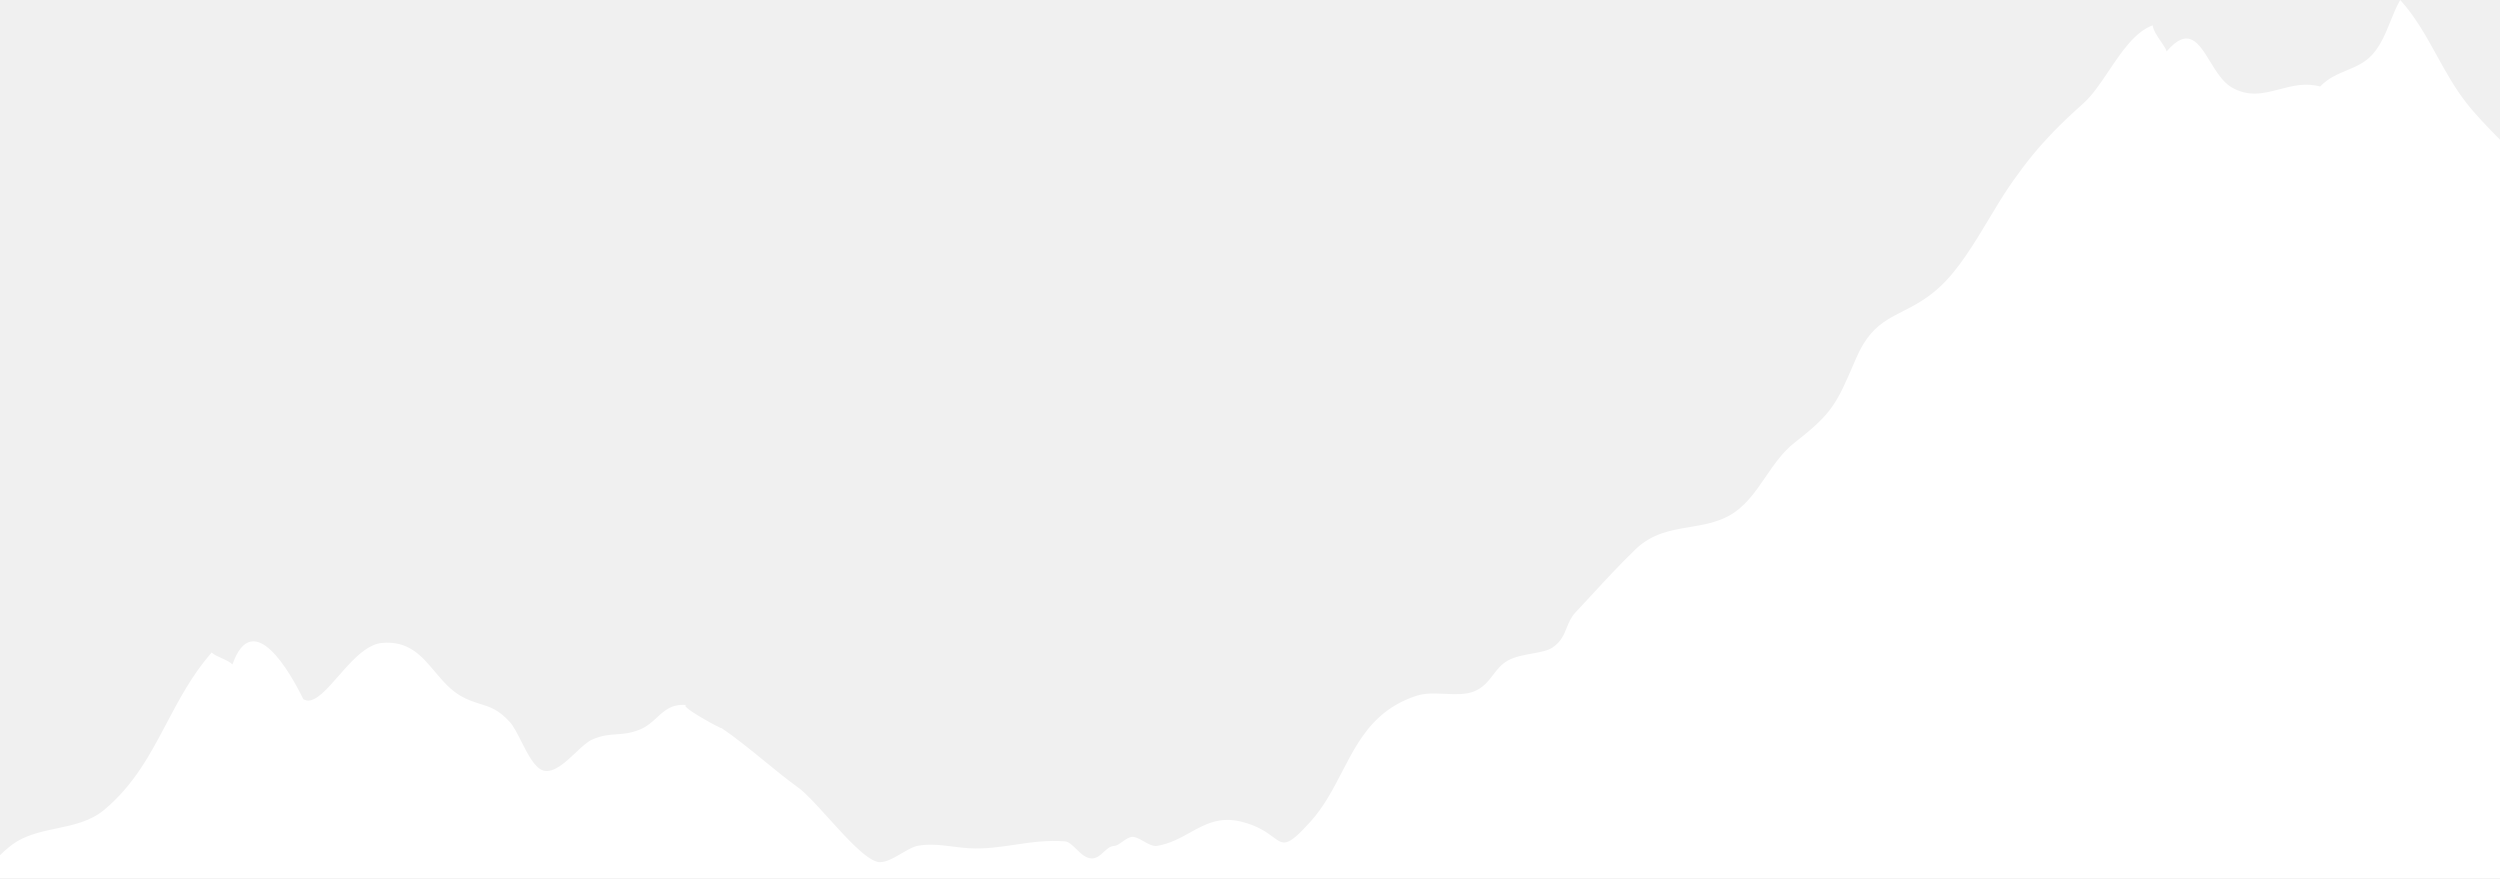
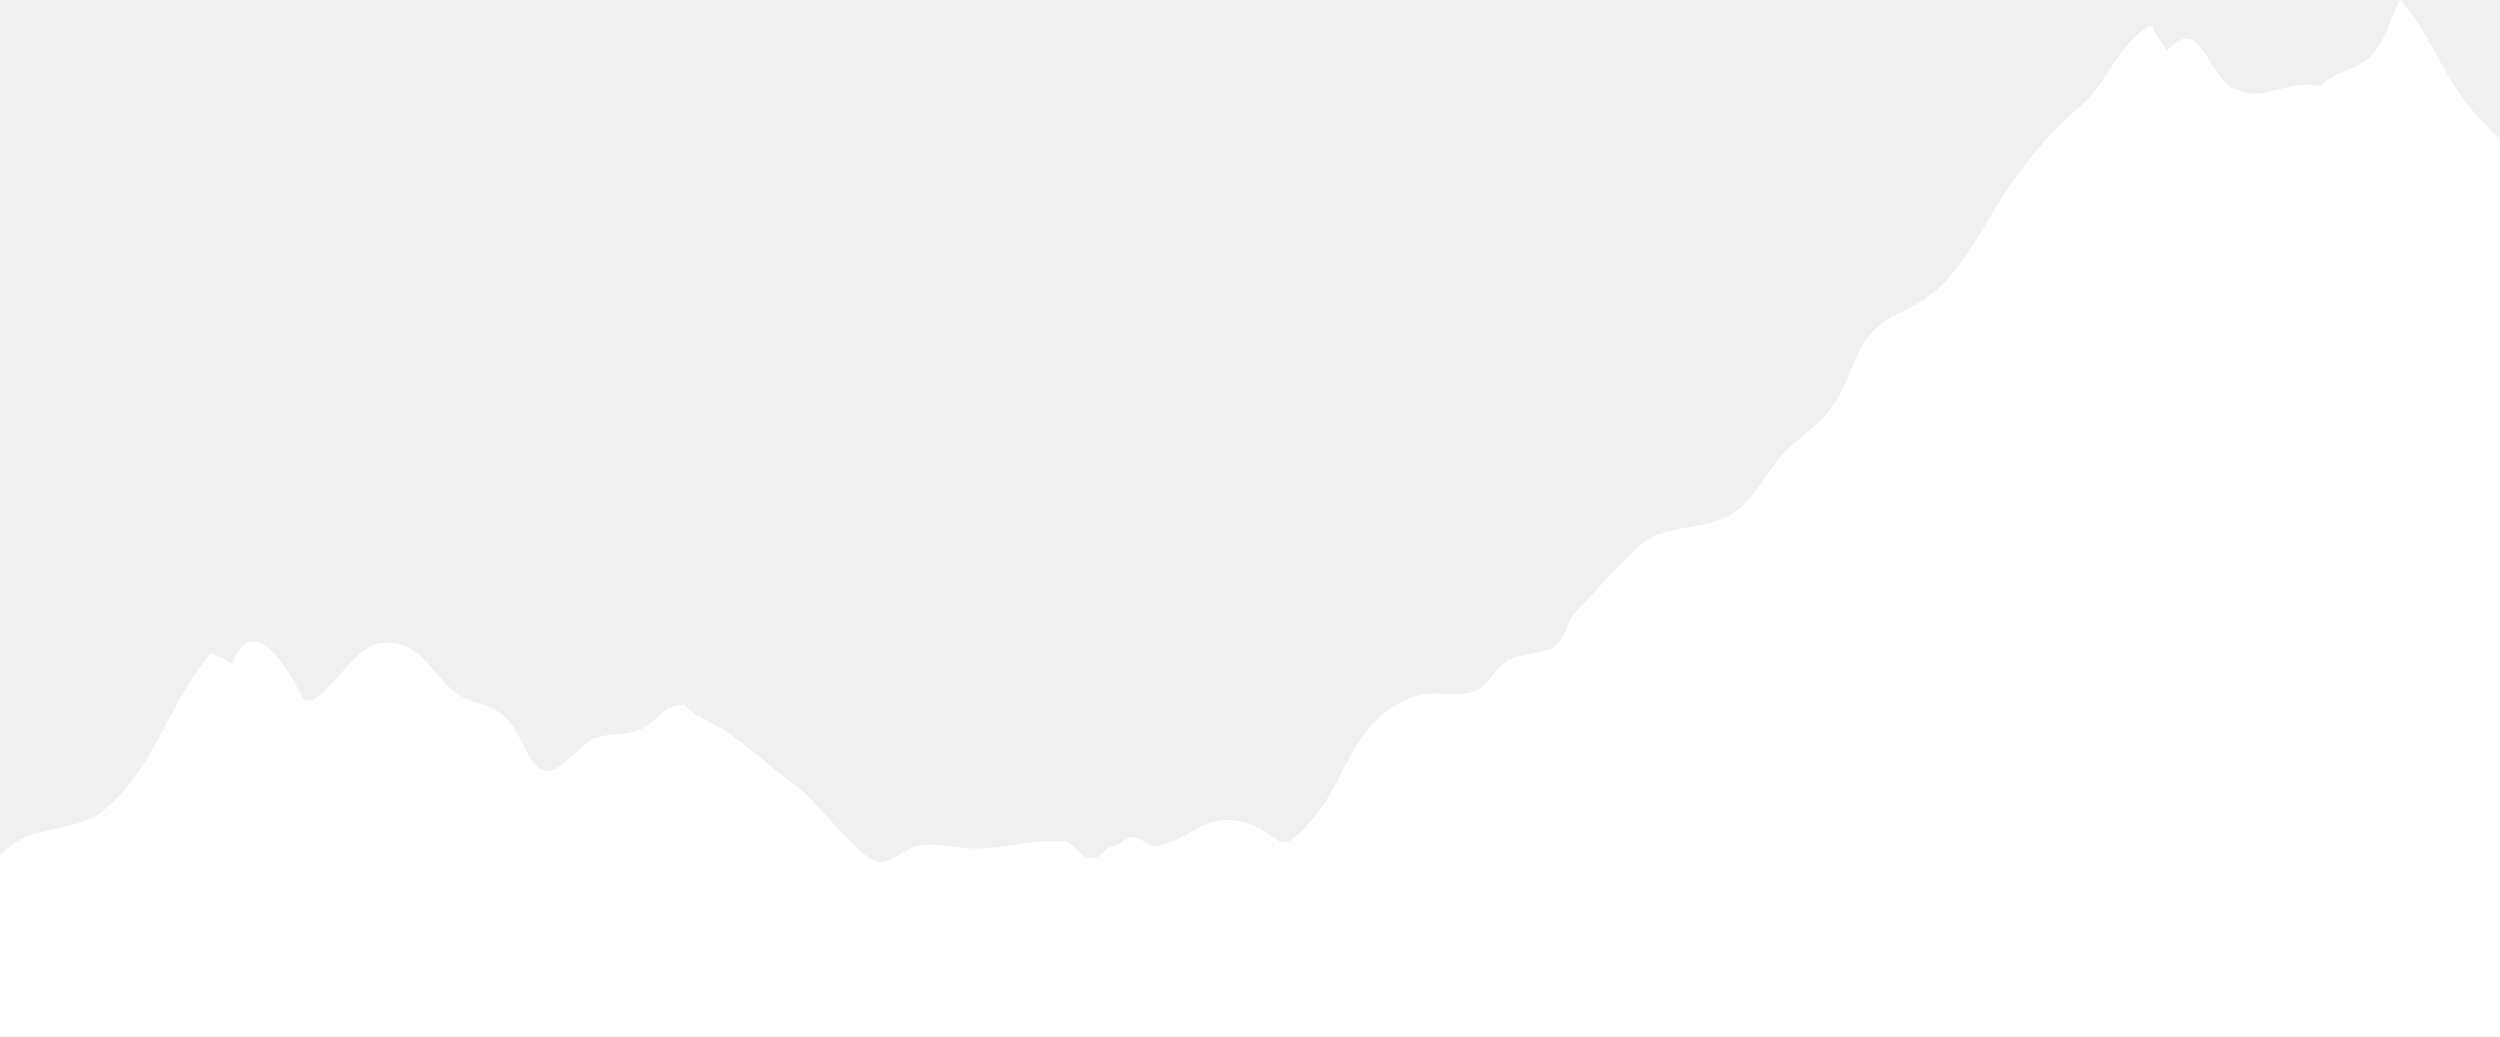
- <svg xmlns="http://www.w3.org/2000/svg" width="760" height="267" viewBox="0 0 760 267" fill="none">
-   <path fill-rule="evenodd" clip-rule="evenodd" d="M0 259.983V267H760V42.475L759.484 41.947C756.055 38.44 752.618 34.924 749.664 31.132C746.207 26.696 743.52 21.824 740.835 16.955L740.835 16.955C737.57 11.034 734.307 5.119 729.668 -3.05176e-05C728.514 1.981 727.618 4.205 726.708 6.46L726.708 6.46C726.28 7.522 725.849 8.592 725.386 9.647C724.257 12.225 722.945 14.717 721.003 16.793C718.812 19.134 716.14 20.25 713.414 21.388L713.414 21.388C710.622 22.554 707.774 23.744 705.329 26.297C700.886 25.097 696.946 26.1 693.11 27.103L692.974 27.138L692.974 27.138C688.196 28.389 683.573 29.599 678.336 26.499C675.703 24.94 673.743 21.746 671.887 18.724L671.887 18.724C668.38 13.011 665.249 7.911 658.667 15.627C658.427 14.816 657.711 13.773 656.929 12.636L656.929 12.636C655.84 11.05 654.624 9.28 654.401 7.703C649.05 9.669 645.002 15.693 641.085 21.522C638.531 25.323 636.032 29.041 633.264 31.497C629.87 34.509 626.86 37.344 624.048 40.257C619.872 44.587 616.132 49.101 612.223 54.643C611.72 55.357 611.215 56.083 610.704 56.831C608.758 59.689 606.791 62.969 604.757 66.361C600.154 74.034 595.209 82.278 589.403 87.497C585.407 91.089 581.737 92.959 578.382 94.668L578.382 94.668C576.797 95.476 575.281 96.248 573.835 97.149C570.233 99.393 567.06 102.437 564.297 108.831C564.191 109.077 564.086 109.32 563.983 109.559L563.744 110.113L563.73 110.144C558.3 122.727 557.063 125.592 545.635 134.496C541.952 137.365 539.325 141.202 536.727 144.996C533.539 149.651 530.396 154.241 525.403 156.9C521.664 158.89 517.69 159.553 513.706 160.217C507.929 161.181 502.132 162.147 497.003 167.168C491.873 172.189 488.164 176.216 484.329 180.381C482.613 182.246 480.871 184.137 478.964 186.159C477.564 187.643 476.919 189.248 476.28 190.842C475.431 192.958 474.59 195.053 472 196.823C470.548 197.816 468.22 198.236 465.74 198.685C463.169 199.149 460.434 199.644 458.339 200.836C456.354 201.965 455.125 203.567 453.892 205.174C452.39 207.131 450.882 209.096 447.996 210.228C445.481 211.214 442.416 211.071 439.303 210.926C438.29 210.879 437.272 210.831 436.267 210.823C434.311 210.805 432.401 210.935 430.667 211.497C425.94 213.032 422.301 215.276 419.333 217.969C414.224 222.606 411.121 228.589 407.974 234.659C405.242 239.928 402.476 245.261 398.335 249.836C391.285 257.623 390.29 256.885 386.982 254.433C385.081 253.024 382.417 251.049 377.403 249.799C370.727 248.134 366.317 250.578 361.718 253.127C358.693 254.804 355.586 256.526 351.699 257.153C350.509 257.345 349.119 256.571 347.751 255.797L347.694 255.765C346.36 255.009 345.049 254.266 343.969 254.435C343.051 254.577 342.123 255.237 341.23 255.872L341.23 255.872C340.336 256.508 339.478 257.118 338.7 257.16C337.439 257.229 336.498 258.104 335.538 258.997L335.537 258.998C334.515 259.948 333.471 260.919 331.996 260.96C330.154 261.009 328.634 259.521 327.208 258.124C326.018 256.959 324.894 255.858 323.703 255.768C318.304 255.357 313.421 256.073 308.587 256.789L308.517 256.8L308.517 256.8C303.988 257.471 299.499 258.136 294.663 257.872C293.048 257.784 291.412 257.576 289.759 257.365H289.759C287.662 257.098 285.537 256.828 283.393 256.795C281.924 256.771 280.448 256.849 278.964 257.128C277.593 257.385 275.897 258.373 274.131 259.401C271.529 260.917 268.778 262.52 266.703 261.993C263.032 261.062 257.121 254.527 251.756 248.595C248.245 244.714 244.968 241.09 242.703 239.462C239.41 237.095 235.983 234.298 232.488 231.446C228.126 227.886 223.658 224.239 219.212 221.233C220.197 221.968 216.192 219.917 212.769 217.865C209.652 215.999 207.017 214.131 209.068 214.365C204.374 213.826 202.131 215.89 199.724 218.105C198.225 219.486 196.661 220.925 194.401 221.829C191.664 222.924 189.535 223.075 187.42 223.225C185.17 223.385 182.935 223.544 180 224.836C178.53 225.483 176.819 227.096 174.994 228.817C171.883 231.751 168.441 234.997 165.303 234.29L165.024 234.188C162.511 233.363 160.413 229.218 158.477 225.391C157.274 223.015 156.134 220.761 154.995 219.502C151.564 215.709 148.933 214.901 145.994 213.997C144.196 213.444 142.283 212.856 140 211.528C136.842 209.69 134.504 206.914 132.201 204.18C128.141 199.359 124.189 194.667 116.037 195.464C112.46 195.813 109.057 198.781 105.885 202.176C104.855 203.278 103.85 204.425 102.87 205.543L102.87 205.543L102.864 205.55L102.862 205.553C99.283 209.636 96.054 213.32 93.264 212.961C92.92 212.838 92.573 212.716 92.228 212.593C88.347 204.592 76.891 184.308 70.667 201.996C69.97 201.248 68.703 200.678 67.433 200.107C66.248 199.574 65.06 199.041 64.335 198.36C58.423 205.151 54.515 212.55 50.659 219.849C45.658 229.316 40.747 238.614 31.671 246.195C27.505 249.674 22.387 250.753 17.25 251.836C13.129 252.705 8.995 253.577 5.333 255.693C3.523 256.741 1.757 258.272 0 259.983Z" fill="white" />
+ <svg xmlns="http://www.w3.org/2000/svg" width="760" height="315" viewBox="0 0 760 315" fill="none">
+   <path fill-rule="evenodd" clip-rule="evenodd" d="M0 315H760V42.475L759.484 41.947C756.055 38.44 752.618 34.924 749.664 31.132C746.207 26.696 743.52 21.824 740.835 16.955C737.57 11.034 734.307 5.119 729.668 -3.05176e-05C728.514 1.981 727.618 4.205 726.708 6.46L726.708 6.46C726.28 7.522 725.849 8.592 725.386 9.647C724.257 12.225 722.945 14.717 721.003 16.793C718.812 19.134 716.14 20.25 713.414 21.388C710.622 22.554 707.774 23.744 705.329 26.297C700.886 25.097 696.946 26.1 693.11 27.103L692.974 27.138C688.196 28.389 683.573 29.599 678.336 26.499C675.703 24.94 673.743 21.746 671.887 18.724C668.38 13.011 665.249 7.911 658.667 15.627C658.427 14.816 657.711 13.773 656.929 12.636L656.929 12.636C655.84 11.05 654.624 9.28 654.401 7.703C649.05 9.669 645.002 15.693 641.085 21.522L641.085 21.522C638.53 25.323 636.032 29.041 633.264 31.497C629.87 34.509 626.86 37.344 624.048 40.257C619.872 44.587 616.132 49.101 612.223 54.643C611.72 55.357 611.215 56.083 610.704 56.831C608.758 59.689 606.791 62.969 604.757 66.36L604.757 66.361L604.756 66.361C600.153 74.034 595.209 82.278 589.403 87.497C585.407 91.089 581.737 92.959 578.382 94.668L578.382 94.668C576.797 95.476 575.281 96.248 573.835 97.149C570.233 99.393 567.06 102.437 564.297 108.831L563.73 110.144C558.3 122.727 557.063 125.592 545.635 134.496C541.952 137.365 539.325 141.202 536.727 144.996C533.539 149.651 530.396 154.241 525.403 156.9C521.664 158.89 517.69 159.553 513.706 160.217C507.929 161.181 502.132 162.147 497.003 167.168C491.873 172.189 488.164 176.216 484.329 180.381C482.613 182.246 480.871 184.137 478.964 186.159C477.564 187.643 476.919 189.248 476.28 190.842C475.431 192.958 474.59 195.053 472 196.823C470.548 197.816 468.22 198.236 465.74 198.685C463.169 199.149 460.434 199.644 458.339 200.836C456.354 201.965 455.125 203.567 453.892 205.174C452.39 207.131 450.882 209.096 447.996 210.228C445.481 211.214 442.416 211.071 439.303 210.926C438.29 210.879 437.272 210.831 436.267 210.823C434.311 210.805 432.401 210.935 430.667 211.497C425.94 213.032 422.301 215.276 419.333 217.969C414.224 222.606 411.121 228.589 407.974 234.659C405.242 239.928 402.476 245.261 398.335 249.836C391.285 257.623 390.29 256.885 386.982 254.433C385.081 253.024 382.417 251.049 377.403 249.799C370.727 248.134 366.317 250.578 361.718 253.127C358.693 254.804 355.586 256.526 351.699 257.153C350.509 257.345 349.119 256.571 347.751 255.797L347.694 255.765C346.36 255.009 345.049 254.266 343.969 254.435C343.051 254.577 342.123 255.237 341.23 255.872C340.336 256.508 339.478 257.118 338.7 257.16C337.439 257.229 336.498 258.104 335.537 258.998C334.515 259.948 333.471 260.919 331.996 260.96C330.154 261.009 328.634 259.521 327.208 258.124C326.018 256.959 324.894 255.858 323.703 255.768C318.304 255.357 313.421 256.073 308.587 256.789L308.517 256.8C303.988 257.471 299.499 258.136 294.663 257.872C293.048 257.784 291.411 257.576 289.758 257.365H289.758C287.661 257.098 285.537 256.828 283.393 256.795C281.924 256.771 280.448 256.849 278.964 257.128C277.593 257.385 275.897 258.373 274.131 259.401C271.529 260.917 268.778 262.52 266.703 261.993C263.032 261.062 257.121 254.527 251.756 248.595C248.245 244.714 244.968 241.09 242.703 239.462C239.41 237.095 235.983 234.298 232.488 231.446C228.126 227.886 223.658 224.239 219.212 221.233C220.197 221.968 216.192 219.917 212.769 217.865C209.652 215.999 207.017 214.131 209.068 214.365C204.374 213.826 202.131 215.89 199.724 218.105C198.225 219.486 196.661 220.925 194.401 221.829C191.664 222.924 189.535 223.075 187.42 223.225C185.17 223.385 182.935 223.544 180 224.836C178.53 225.483 176.819 227.096 174.994 228.817C171.883 231.751 168.441 234.997 165.303 234.29L165.024 234.188C162.511 233.363 160.413 229.218 158.477 225.391C157.274 223.015 156.134 220.761 154.995 219.502C151.564 215.709 148.933 214.901 145.994 213.997C144.196 213.444 142.283 212.856 140 211.528C136.842 209.69 134.504 206.914 132.201 204.18C128.141 199.359 124.189 194.667 116.037 195.464C112.46 195.813 109.057 198.781 105.885 202.176C104.856 203.278 103.85 204.425 102.871 205.542L102.871 205.542L102.87 205.543L102.864 205.55L102.862 205.553C99.283 209.636 96.054 213.32 93.264 212.961C92.92 212.838 92.573 212.716 92.228 212.593C88.347 204.592 76.891 184.308 70.667 201.996C69.97 201.248 68.703 200.678 67.433 200.107C66.248 199.574 65.06 199.041 64.335 198.36C58.423 205.151 54.515 212.55 50.659 219.849C45.658 229.316 40.747 238.614 31.671 246.195C27.505 249.674 22.387 250.753 17.25 251.836C13.129 252.705 8.995 253.577 5.333 255.693C3.523 256.741 1.757 258.272 0 259.983V315Z" fill="white" />
</svg>
